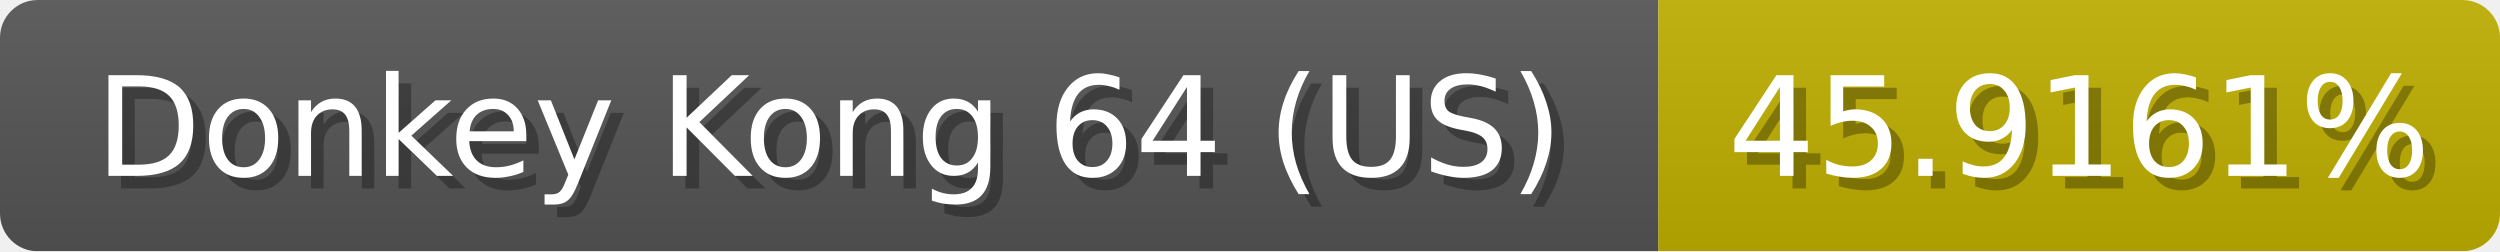
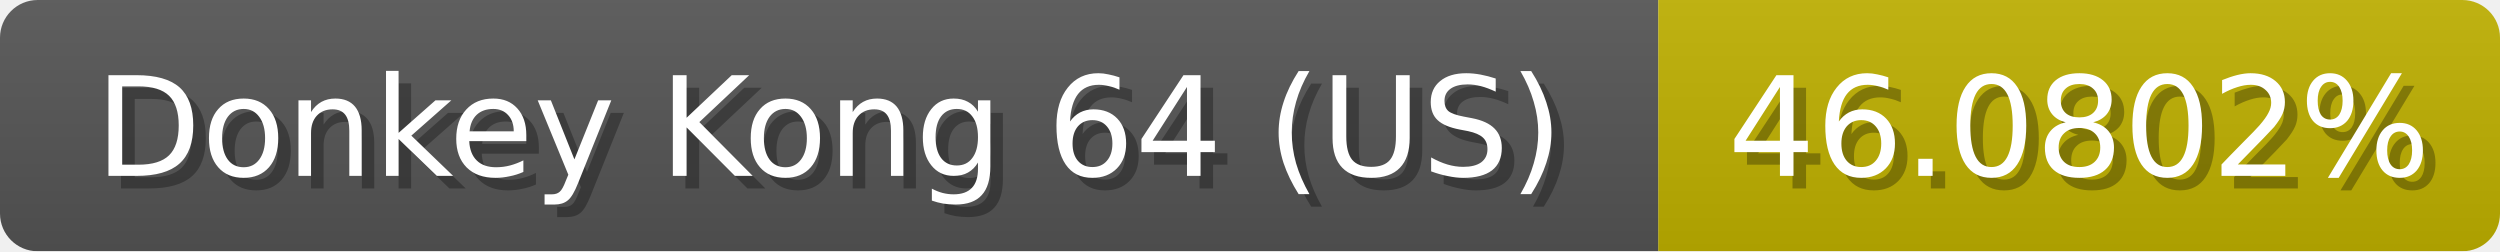
<svg xmlns="http://www.w3.org/2000/svg" width="199" height="20">
  <linearGradient id="b" x2="0" y2="100%">
    <stop offset="0" stop-color="#bbb" stop-opacity=".1" />
    <stop offset="1" stop-opacity=".1" />
  </linearGradient>
  <mask id="anybadge_1">
    <rect width="199" height="20" rx="3" fill="#fff" />
  </mask>
  <g mask="url(#anybadge_1)">
    <path fill="#555" d="M0 0h132v20H0z" />
-     <path fill="#c0b000" d="M132 0h67v20H132z" />
+     <path fill="#c0b100" d="M132 0h67v20H132z" />
    <path fill="url(#b)" d="M0 0h199v20H0z" />
  </g>
  <g fill="#fff" text-anchor="middle" font-family="DejaVu Sans,Verdana,Geneva,sans-serif" font-size="11">
    <text x="67.0" y="15" fill="#010101" fill-opacity=".3">Donkey Kong 64 (US)</text>
    <text x="66.0" y="14">Donkey Kong 64 (US)</text>
  </g>
  <g fill="#fff" text-anchor="middle" font-family="DejaVu Sans,Verdana,Geneva,sans-serif" font-size="11">
-     <text x="166.5" y="15" fill="#010101" fill-opacity=".3">45.9161%</text>
-     <text x="165.5" y="14">45.9161%</text>
+     <text x="166.5" y="15" fill="#010101" fill-opacity=".3">46.0802%</text>
+     <text x="165.5" y="14">46.0802%</text>
  </g>
</svg>
